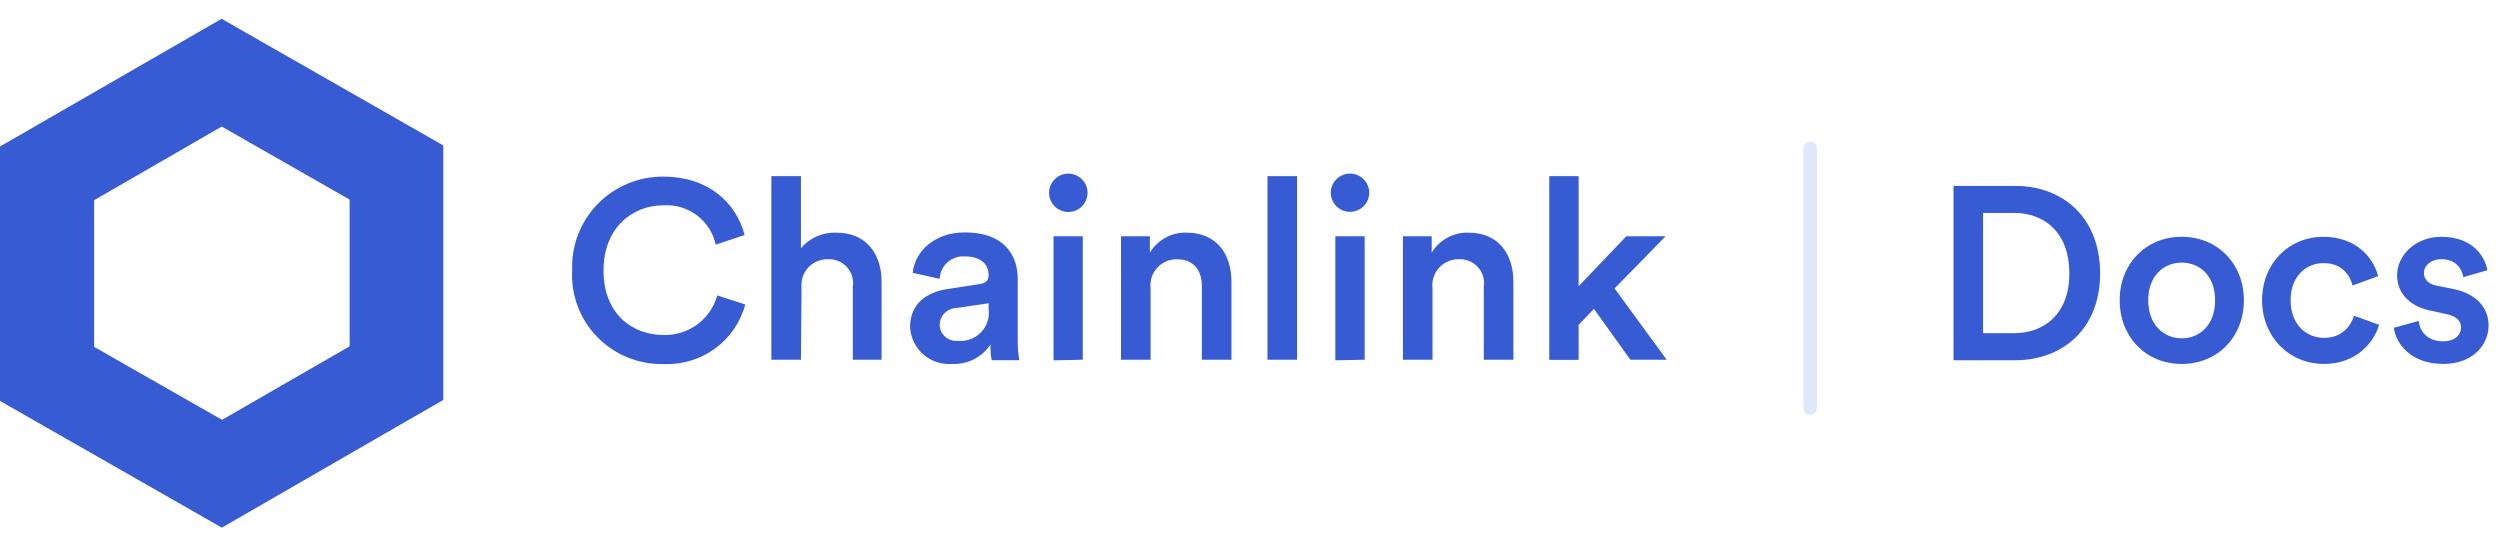
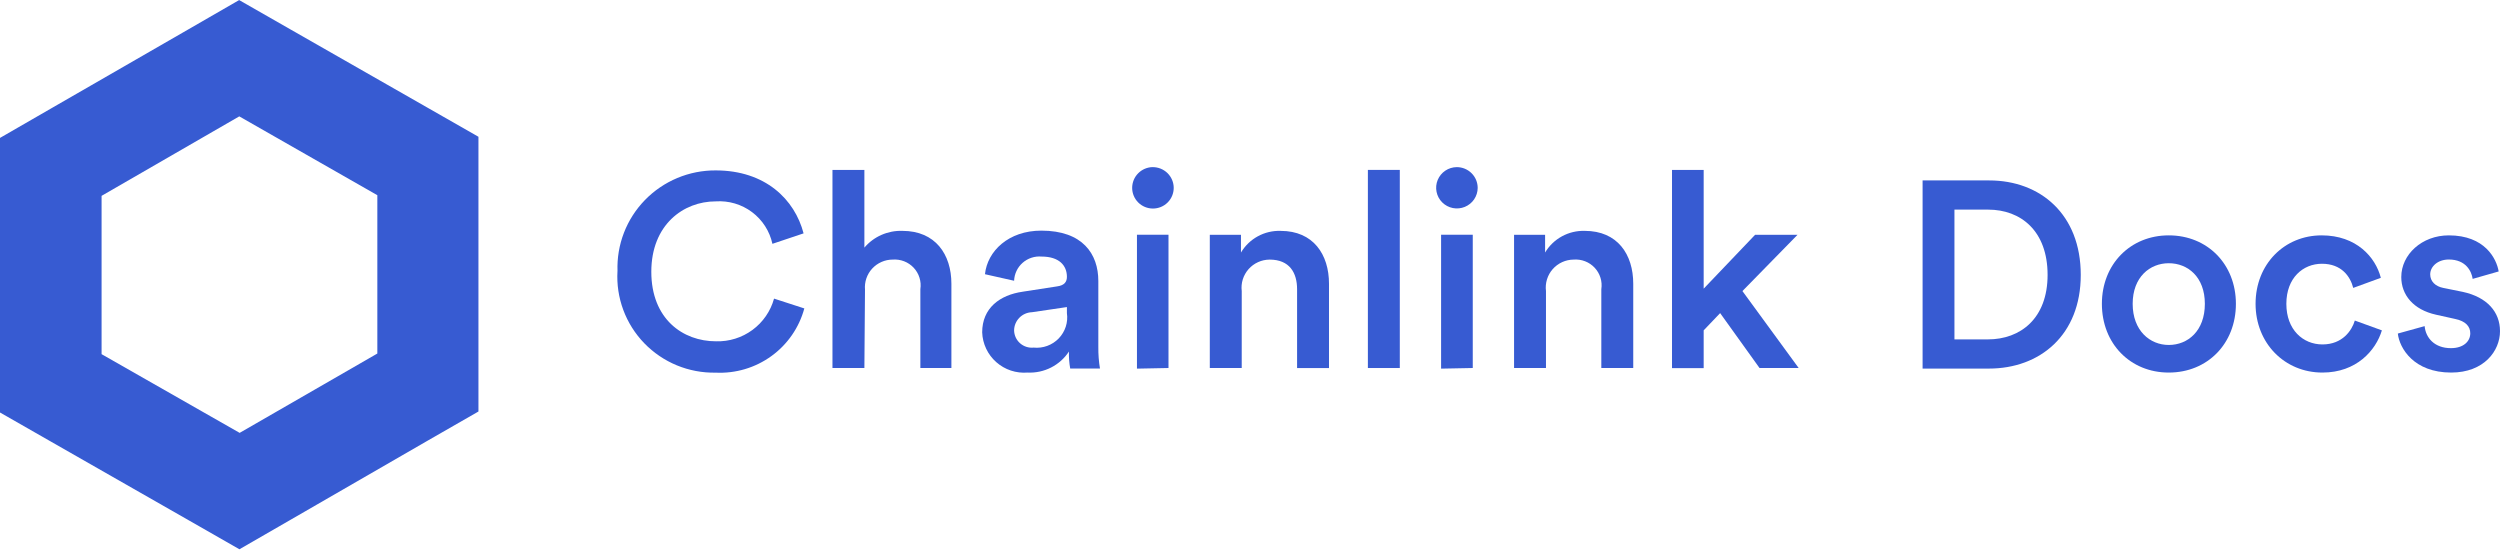
- <svg xmlns="http://www.w3.org/2000/svg" width="183" height="40" viewBox="0 0 183 40" fill="none">
-   <path d="M41.884 19.762C41.851 18.874 42 17.989 42.32 17.159C42.641 16.329 43.126 15.573 43.748 14.934C44.37 14.296 45.115 13.789 45.939 13.445C46.763 13.1 47.648 12.924 48.542 12.928C51.91 12.928 53.903 14.893 54.505 17.2L52.391 17.909C52.205 17.049 51.714 16.284 51.007 15.755C50.3 15.227 49.425 14.969 48.542 15.03C46.36 15.03 44.178 16.61 44.178 19.805C44.178 23 46.309 24.521 48.568 24.521C49.455 24.546 50.326 24.275 51.039 23.75C51.753 23.224 52.268 22.476 52.503 21.625L54.556 22.291C54.205 23.591 53.416 24.732 52.322 25.525C51.228 26.317 49.894 26.714 48.542 26.648C47.64 26.665 46.745 26.496 45.912 26.152C45.078 25.809 44.326 25.298 43.7 24.651C43.075 24.005 42.591 23.237 42.279 22.396C41.966 21.554 41.832 20.658 41.884 19.762Z" fill="#375BD2" />
-   <path d="M58.629 26.332H56.464V12.894H58.629V18.165C58.944 17.794 59.34 17.499 59.786 17.303C60.233 17.106 60.718 17.012 61.206 17.029C63.449 17.029 64.531 18.626 64.531 20.617V26.332H62.426V20.984C62.466 20.724 62.446 20.458 62.368 20.207C62.29 19.956 62.156 19.725 61.976 19.532C61.796 19.339 61.575 19.189 61.328 19.093C61.082 18.997 60.817 18.957 60.553 18.977C60.291 18.977 60.032 19.031 59.793 19.136C59.553 19.241 59.338 19.394 59.161 19.586C58.984 19.778 58.849 20.005 58.765 20.251C58.681 20.498 58.649 20.759 58.672 21.018L58.629 26.332Z" fill="#375BD2" />
-   <path d="M69.368 21.155L71.697 20.796C72.221 20.728 72.367 20.463 72.367 20.147C72.367 19.387 71.851 18.771 70.648 18.771C70.416 18.752 70.183 18.779 69.962 18.852C69.741 18.924 69.537 19.041 69.362 19.194C69.188 19.348 69.047 19.535 68.948 19.744C68.848 19.953 68.792 20.18 68.784 20.412L66.808 19.968C66.971 18.404 68.397 17.012 70.631 17.012C73.432 17.012 74.497 18.592 74.497 20.429V24.914C74.492 25.4 74.53 25.886 74.609 26.366H72.59C72.521 25.986 72.492 25.599 72.504 25.213C72.203 25.672 71.785 26.046 71.294 26.296C70.803 26.546 70.255 26.665 69.703 26.639C69.319 26.671 68.932 26.624 68.566 26.503C68.2 26.381 67.863 26.188 67.575 25.933C67.287 25.678 67.053 25.368 66.889 25.021C66.725 24.674 66.633 24.297 66.619 23.914C66.619 22.265 67.813 21.377 69.368 21.155ZM72.367 22.607V22.197L69.995 22.547C69.673 22.558 69.368 22.692 69.142 22.921C68.916 23.15 68.788 23.457 68.784 23.778C68.787 23.943 68.824 24.106 68.893 24.257C68.963 24.407 69.063 24.541 69.187 24.651C69.311 24.762 69.457 24.845 69.616 24.896C69.774 24.947 69.941 24.965 70.107 24.948C70.42 24.98 70.736 24.94 71.031 24.832C71.326 24.724 71.593 24.551 71.811 24.325C72.029 24.1 72.192 23.828 72.288 23.53C72.385 23.232 72.411 22.917 72.367 22.607Z" fill="#375BD2" />
-   <path d="M78.174 12.706C78.362 12.704 78.548 12.739 78.722 12.809C78.896 12.878 79.055 12.982 79.188 13.113C79.322 13.244 79.427 13.4 79.5 13.572C79.572 13.745 79.609 13.929 79.609 14.116C79.609 14.487 79.461 14.844 79.197 15.106C78.932 15.369 78.574 15.517 78.2 15.517C77.827 15.517 77.468 15.369 77.204 15.106C76.94 14.844 76.791 14.487 76.791 14.116C76.791 13.748 76.936 13.394 77.194 13.131C77.453 12.868 77.805 12.715 78.174 12.706ZM77.118 26.375V17.294H79.257V26.332L77.118 26.375Z" fill="#375BD2" />
-   <path d="M84.223 26.332H82.058V17.294H84.171V18.498C84.446 18.036 84.84 17.655 85.313 17.397C85.787 17.138 86.321 17.011 86.861 17.029C89.077 17.029 90.142 18.626 90.142 20.617V26.332H87.978V20.984C87.978 19.873 87.471 18.977 86.113 18.977C85.843 18.978 85.576 19.037 85.33 19.148C85.084 19.259 84.865 19.421 84.686 19.623C84.508 19.825 84.374 20.062 84.294 20.318C84.215 20.575 84.19 20.846 84.223 21.112V26.332Z" fill="#375BD2" />
-   <path d="M92.78 26.332V12.894H94.945V26.332H92.78Z" fill="#375BD2" />
-   <path d="M98.811 12.706C99.187 12.706 99.548 12.855 99.814 13.119C100.08 13.383 100.229 13.742 100.229 14.116C100.227 14.392 100.143 14.662 99.988 14.891C99.832 15.12 99.612 15.298 99.355 15.403C99.098 15.508 98.816 15.535 98.543 15.481C98.27 15.427 98.02 15.293 97.824 15.098C97.627 14.902 97.493 14.654 97.439 14.383C97.384 14.112 97.411 13.831 97.517 13.575C97.622 13.319 97.802 13.101 98.032 12.946C98.262 12.791 98.534 12.708 98.811 12.706ZM97.746 26.375V17.294H99.894V26.332L97.746 26.375Z" fill="#375BD2" />
-   <path d="M104.86 26.332H102.695V17.294H104.8V18.498C105.075 18.037 105.47 17.658 105.943 17.399C106.416 17.141 106.95 17.013 107.489 17.029C109.714 17.029 110.779 18.626 110.779 20.617V26.332H108.614V20.984C108.654 20.724 108.634 20.458 108.556 20.207C108.478 19.956 108.344 19.725 108.164 19.532C107.984 19.339 107.763 19.189 107.516 19.093C107.27 18.997 107.005 18.957 106.741 18.977C106.472 18.978 106.205 19.037 105.96 19.148C105.714 19.259 105.495 19.422 105.317 19.623C105.139 19.825 105.007 20.062 104.928 20.319C104.849 20.576 104.826 20.846 104.86 21.112V26.332Z" fill="#375BD2" />
-   <path d="M118.185 21.112L122 26.332H119.345L116.673 22.607L115.556 23.778V26.34H113.408V12.894H115.556V20.95L119.045 17.294H121.923L118.185 21.112Z" fill="#375BD2" />
-   <path d="M16.229 9.263L25.594 14.611V25.349L16.255 30.731L6.89 25.392V14.654L16.229 9.263ZM16.229 1.37L12.793 3.352L3.437 8.742L0 10.724V14.671V25.401V29.347L3.437 31.312L12.801 36.66L16.238 38.625L19.675 36.643L29.014 31.253L32.45 29.279V25.332V14.594V10.647L29.014 8.683L19.649 3.335L16.212 1.37H16.229Z" fill="#375BD2" />
-   <rect x="132" y="10.37" width="1" height="20" rx="0.5" fill="#DFE7FB" />
-   <path d="M145.16 24.39V15.588H147.446C149.66 15.588 151.478 17.028 151.478 20.016C151.478 22.968 149.642 24.39 147.428 24.39H145.16ZM147.5 26.37C150.956 26.37 153.728 24.102 153.728 20.016C153.728 15.912 150.992 13.608 147.518 13.608H143V26.37H147.5Z" fill="#375BD2" />
-   <path d="M159.697 24.768C158.419 24.768 157.249 23.796 157.249 21.978C157.249 20.16 158.419 19.224 159.697 19.224C160.993 19.224 162.145 20.16 162.145 21.978C162.145 23.814 160.993 24.768 159.697 24.768ZM159.697 17.334C157.087 17.334 155.161 19.296 155.161 21.978C155.161 24.678 157.087 26.64 159.697 26.64C162.325 26.64 164.251 24.678 164.251 21.978C164.251 19.296 162.325 17.334 159.697 17.334Z" fill="#375BD2" />
-   <path d="M170.085 19.26C171.417 19.26 172.011 20.124 172.209 20.898L174.081 20.214C173.721 18.81 172.425 17.334 170.067 17.334C167.547 17.334 165.585 19.278 165.585 21.978C165.585 24.642 167.547 26.64 170.121 26.64C172.425 26.64 173.739 25.146 174.153 23.778L172.317 23.112C172.119 23.778 171.489 24.732 170.121 24.732C168.807 24.732 167.673 23.742 167.673 21.978C167.673 20.214 168.807 19.26 170.085 19.26Z" fill="#375BD2" />
-   <path d="M175.234 23.994C175.342 24.984 176.313 26.64 178.852 26.64C181.084 26.64 182.164 25.164 182.164 23.832C182.164 22.536 181.299 21.528 179.644 21.168L178.312 20.898C177.771 20.79 177.43 20.448 177.43 19.98C177.43 19.44 177.952 18.972 178.69 18.972C179.86 18.972 180.238 19.782 180.31 20.286L182.074 19.782C181.93 18.918 181.138 17.334 178.69 17.334C176.872 17.334 175.468 18.63 175.468 20.16C175.468 21.366 176.278 22.374 177.826 22.716L179.122 23.004C179.824 23.148 180.148 23.508 180.148 23.976C180.148 24.516 179.697 24.984 178.833 24.984C177.717 24.984 177.124 24.282 177.052 23.49L175.234 23.994Z" fill="#375BD2" />
+ <svg xmlns="http://www.w3.org/2000/svg" width="169.569" height="37.255" viewBox="0 0 169.569 37.255" fill="none" version="1.1" id="svg14">
+   <defs id="defs14" />
+   <path d="m 41.884,18.392 c -0.032,-0.888 0.116,-1.774 0.436,-2.603 0.32,-0.83 0.806,-1.586 1.428,-2.225 0.622,-0.638 1.367,-1.145 2.191,-1.49 0.824,-0.345 1.709,-0.52 2.603,-0.516 3.368,0 5.361,1.965 5.963,4.271 l -2.114,0.709 c -0.186,-0.86 -0.678,-1.624 -1.385,-2.153 -0.707,-0.529 -1.582,-0.786 -2.465,-0.726 -2.182,0 -4.364,1.58 -4.364,4.775 0,3.195 2.131,4.716 4.39,4.716 0.887,0.026 1.758,-0.246 2.471,-0.771 0.714,-0.525 1.229,-1.274 1.464,-2.125 l 2.053,0.666 c -0.351,1.3 -1.14,2.441 -2.234,3.233 -1.094,0.793 -2.428,1.189 -3.78,1.123 -0.902,0.017 -1.798,-0.152 -2.631,-0.495 -0.833,-0.344 -1.586,-0.855 -2.211,-1.501 -0.625,-0.646 -1.109,-1.414 -1.422,-2.256 -0.313,-0.841 -0.447,-1.738 -0.395,-2.633 z" fill="#375bd2" id="path1" />
+   <path d="m 58.629,24.962 h -2.165 V 11.524 h 2.165 v 5.271 c 0.315,-0.371 0.711,-0.666 1.157,-0.862 0.447,-0.197 0.932,-0.29 1.42,-0.274 2.242,0 3.325,1.597 3.325,3.588 v 5.715 h -2.105 v -5.348 c 0.04,-0.26 0.019,-0.526 -0.059,-0.777 -0.078,-0.251 -0.212,-0.482 -0.392,-0.675 -0.18,-0.193 -0.401,-0.343 -0.648,-0.439 -0.246,-0.096 -0.511,-0.136 -0.775,-0.116 -0.262,2e-4 -0.521,0.054 -0.76,0.159 -0.24,0.105 -0.455,0.258 -0.632,0.45 -0.177,0.192 -0.312,0.418 -0.396,0.665 -0.084,0.247 -0.116,0.508 -0.093,0.767 z" fill="#375bd2" id="path2" />
+   <path d="m 69.368,19.785 2.328,-0.359 c 0.524,-0.068 0.67,-0.333 0.67,-0.649 0,-0.76 -0.515,-1.375 -1.718,-1.375 -0.232,-0.02 -0.466,0.007 -0.686,0.08 -0.221,0.073 -0.425,0.189 -0.599,0.343 -0.174,0.153 -0.316,0.34 -0.415,0.55 -0.099,0.209 -0.155,0.436 -0.164,0.668 l -1.976,-0.444 c 0.163,-1.563 1.589,-2.956 3.823,-2.956 2.801,0 3.866,1.58 3.866,3.417 v 4.485 c -0.005,0.486 0.032,0.972 0.112,1.452 H 72.59 c -0.069,-0.38 -0.098,-0.767 -0.086,-1.153 -0.302,0.46 -0.719,0.833 -1.21,1.083 -0.491,0.25 -1.04,0.369 -1.591,0.343 -0.384,0.031 -0.771,-0.015 -1.137,-0.136 -0.366,-0.121 -0.703,-0.315 -0.991,-0.57 -0.288,-0.255 -0.522,-0.565 -0.686,-0.912 -0.164,-0.347 -0.256,-0.724 -0.27,-1.107 0,-1.649 1.194,-2.537 2.749,-2.759 z m 2.998,1.452 v -0.41 l -2.371,0.35 c -0.322,0.011 -0.628,0.145 -0.853,0.374 -0.226,0.229 -0.354,0.536 -0.358,0.856 0.003,0.166 0.04,0.329 0.109,0.479 0.069,0.15 0.17,0.285 0.294,0.395 0.124,0.11 0.27,0.193 0.429,0.244 0.158,0.051 0.326,0.069 0.491,0.052 0.313,0.032 0.629,-0.008 0.924,-0.116 0.295,-0.108 0.562,-0.281 0.78,-0.507 0.218,-0.226 0.381,-0.498 0.477,-0.795 0.096,-0.298 0.123,-0.613 0.078,-0.923 z" fill="#375bd2" id="path3" />
+   <path d="m 78.174,11.336 c 0.188,-0.002 0.374,0.033 0.548,0.102 0.174,0.07 0.332,0.173 0.466,0.304 0.134,0.131 0.239,0.287 0.312,0.459 0.072,0.172 0.11,0.357 0.11,0.543 0,0.371 -0.148,0.728 -0.413,0.991 -0.264,0.263 -0.623,0.41 -0.996,0.41 -0.374,0 -0.732,-0.148 -0.996,-0.41 -0.264,-0.263 -0.413,-0.619 -0.413,-0.991 -1e-4,-0.368 0.144,-0.722 0.403,-0.985 0.258,-0.263 0.61,-0.416 0.98,-0.425 z m -1.057,13.668 v -9.081 h 2.139 v 9.038 z" fill="#375bd2" id="path4" />
+   <path d="m 84.223,24.962 h -2.165 v -9.038 h 2.114 v 1.205 c 0.274,-0.462 0.669,-0.843 1.142,-1.101 0.473,-0.259 1.008,-0.386 1.547,-0.368 2.217,0 3.282,1.597 3.282,3.588 v 5.715 h -2.165 v -5.348 c 0,-1.111 -0.507,-2.007 -1.864,-2.007 -0.27,0.002 -0.537,0.06 -0.783,0.172 -0.246,0.111 -0.465,0.273 -0.644,0.475 -0.178,0.202 -0.312,0.439 -0.392,0.695 -0.08,0.257 -0.104,0.527 -0.071,0.794 z" fill="#375bd2" id="path5" />
+   <path d="M 92.78,24.962 V 11.524 h 2.165 v 13.438 z" fill="#375bd2" id="path6" />
+   <path d="m 98.811,11.336 c 0.376,0 0.737,0.148 1.002,0.413 0.266,0.264 0.415,0.623 0.415,0.997 -0.002,0.276 -0.086,0.546 -0.241,0.775 -0.155,0.229 -0.376,0.407 -0.633,0.512 -0.257,0.105 -0.54,0.132 -0.812,0.078 -0.273,-0.054 -0.523,-0.188 -0.719,-0.383 -0.197,-0.195 -0.331,-0.444 -0.385,-0.715 -0.055,-0.271 -0.028,-0.552 0.078,-0.808 0.106,-0.256 0.285,-0.474 0.515,-0.629 0.23,-0.155 0.502,-0.238 0.779,-0.24 z m -1.065,13.668 v -9.081 h 2.148 v 9.038 z" fill="#375bd2" id="path7" />
+   <path d="m 104.86,24.962 h -2.165 v -9.038 h 2.105 v 1.204 c 0.275,-0.461 0.67,-0.841 1.143,-1.099 0.473,-0.258 1.007,-0.386 1.546,-0.37 2.225,0 3.29,1.597 3.29,3.588 v 5.715 h -2.165 v -5.348 c 0.04,-0.26 0.02,-0.526 -0.058,-0.777 -0.078,-0.251 -0.212,-0.482 -0.392,-0.675 -0.18,-0.193 -0.401,-0.343 -0.648,-0.439 -0.246,-0.096 -0.511,-0.136 -0.775,-0.116 -0.269,0.002 -0.536,0.06 -0.781,0.171 -0.246,0.112 -0.465,0.274 -0.643,0.475 -0.178,0.202 -0.31,0.439 -0.389,0.696 -0.079,0.257 -0.102,0.527 -0.068,0.793 z" fill="#375bd2" id="path8" />
+   <path d="M 118.185,19.742 122,24.962 h -2.655 l -2.672,-3.725 -1.117,1.17 v 2.563 h -2.148 V 11.524 h 2.148 v 8.056 l 3.489,-3.656 h 2.878 z" fill="#375bd2" id="path9" />
+   <path d="m 16.229,7.893 9.365,5.348 v 10.738 l -9.339,5.382 -9.365,-5.339 V 13.284 Z M 16.229,0 12.793,1.982 3.437,7.372 0,9.354 v 3.947 10.73 3.947 l 3.437,1.965 9.365,5.348 3.437,1.965 3.437,-1.982 9.339,-5.39 3.437,-1.973 V 23.962 13.224 9.277 L 29.014,7.313 19.649,1.965 16.212,0 Z" fill="#375bd2" id="path10" />
+   <path d="m 132.565,23.02 v -8.802 h 2.286 c 2.214,0 4.032,1.44 4.032,4.428 0,2.952 -1.836,4.374 -4.05,4.374 z m 2.34,1.98 c 3.456,0 6.228,-2.268 6.228,-6.354 0,-4.104 -2.736,-6.408 -6.21,-6.408 h -4.518 V 25 Z" fill="#375bd2" id="path11" />
+   <path d="m 147.102,23.398 c -1.278,0 -2.448,-0.972 -2.448,-2.79 0,-1.818 1.17,-2.754 2.448,-2.754 1.296,0 2.448,0.936 2.448,2.754 0,1.836 -1.152,2.79 -2.448,2.79 z m 0,-7.434 c -2.61,0 -4.536,1.962 -4.536,4.644 0,2.7 1.926,4.662 4.536,4.662 2.628,0 4.554,-1.962 4.554,-4.662 0,-2.682 -1.926,-4.644 -4.554,-4.644 z" fill="#375bd2" id="path12" />
+   <path d="m 157.49,17.89 c 1.332,0 1.926,0.864 2.124,1.638 l 1.872,-0.684 c -0.36,-1.404 -1.656,-2.88 -4.014,-2.88 -2.52,0 -4.482,1.944 -4.482,4.644 0,2.664 1.962,4.662 4.536,4.662 2.304,0 3.618,-1.494 4.032,-2.862 l -1.836,-0.666 c -0.198,0.666 -0.828,1.62 -2.196,1.62 -1.314,0 -2.448,-0.99 -2.448,-2.754 0,-1.764 1.134,-2.718 2.412,-2.718 z" fill="#375bd2" id="path13" />
+   <path d="m 162.639,22.624 c 0.108,0.99 1.079,2.646 3.618,2.646 2.232,0 3.312,-1.476 3.312,-2.808 0,-1.296 -0.865,-2.304 -2.52,-2.664 l -1.332,-0.27 c -0.541,-0.108 -0.882,-0.45 -0.882,-0.918 0,-0.54 0.522,-1.008 1.26,-1.008 1.17,0 1.548,0.81 1.62,1.314 l 1.764,-0.504 c -0.144,-0.864 -0.936,-2.448 -3.384,-2.448 -1.818,0 -3.222,1.296 -3.222,2.826 0,1.206 0.81,2.214 2.358,2.556 l 1.296,0.288 c 0.702,0.144 1.026,0.504 1.026,0.972 0,0.54 -0.451,1.008 -1.315,1.008 -1.116,0 -1.709,-0.702 -1.781,-1.494 z" fill="#375bd2" id="path14" />
</svg>
